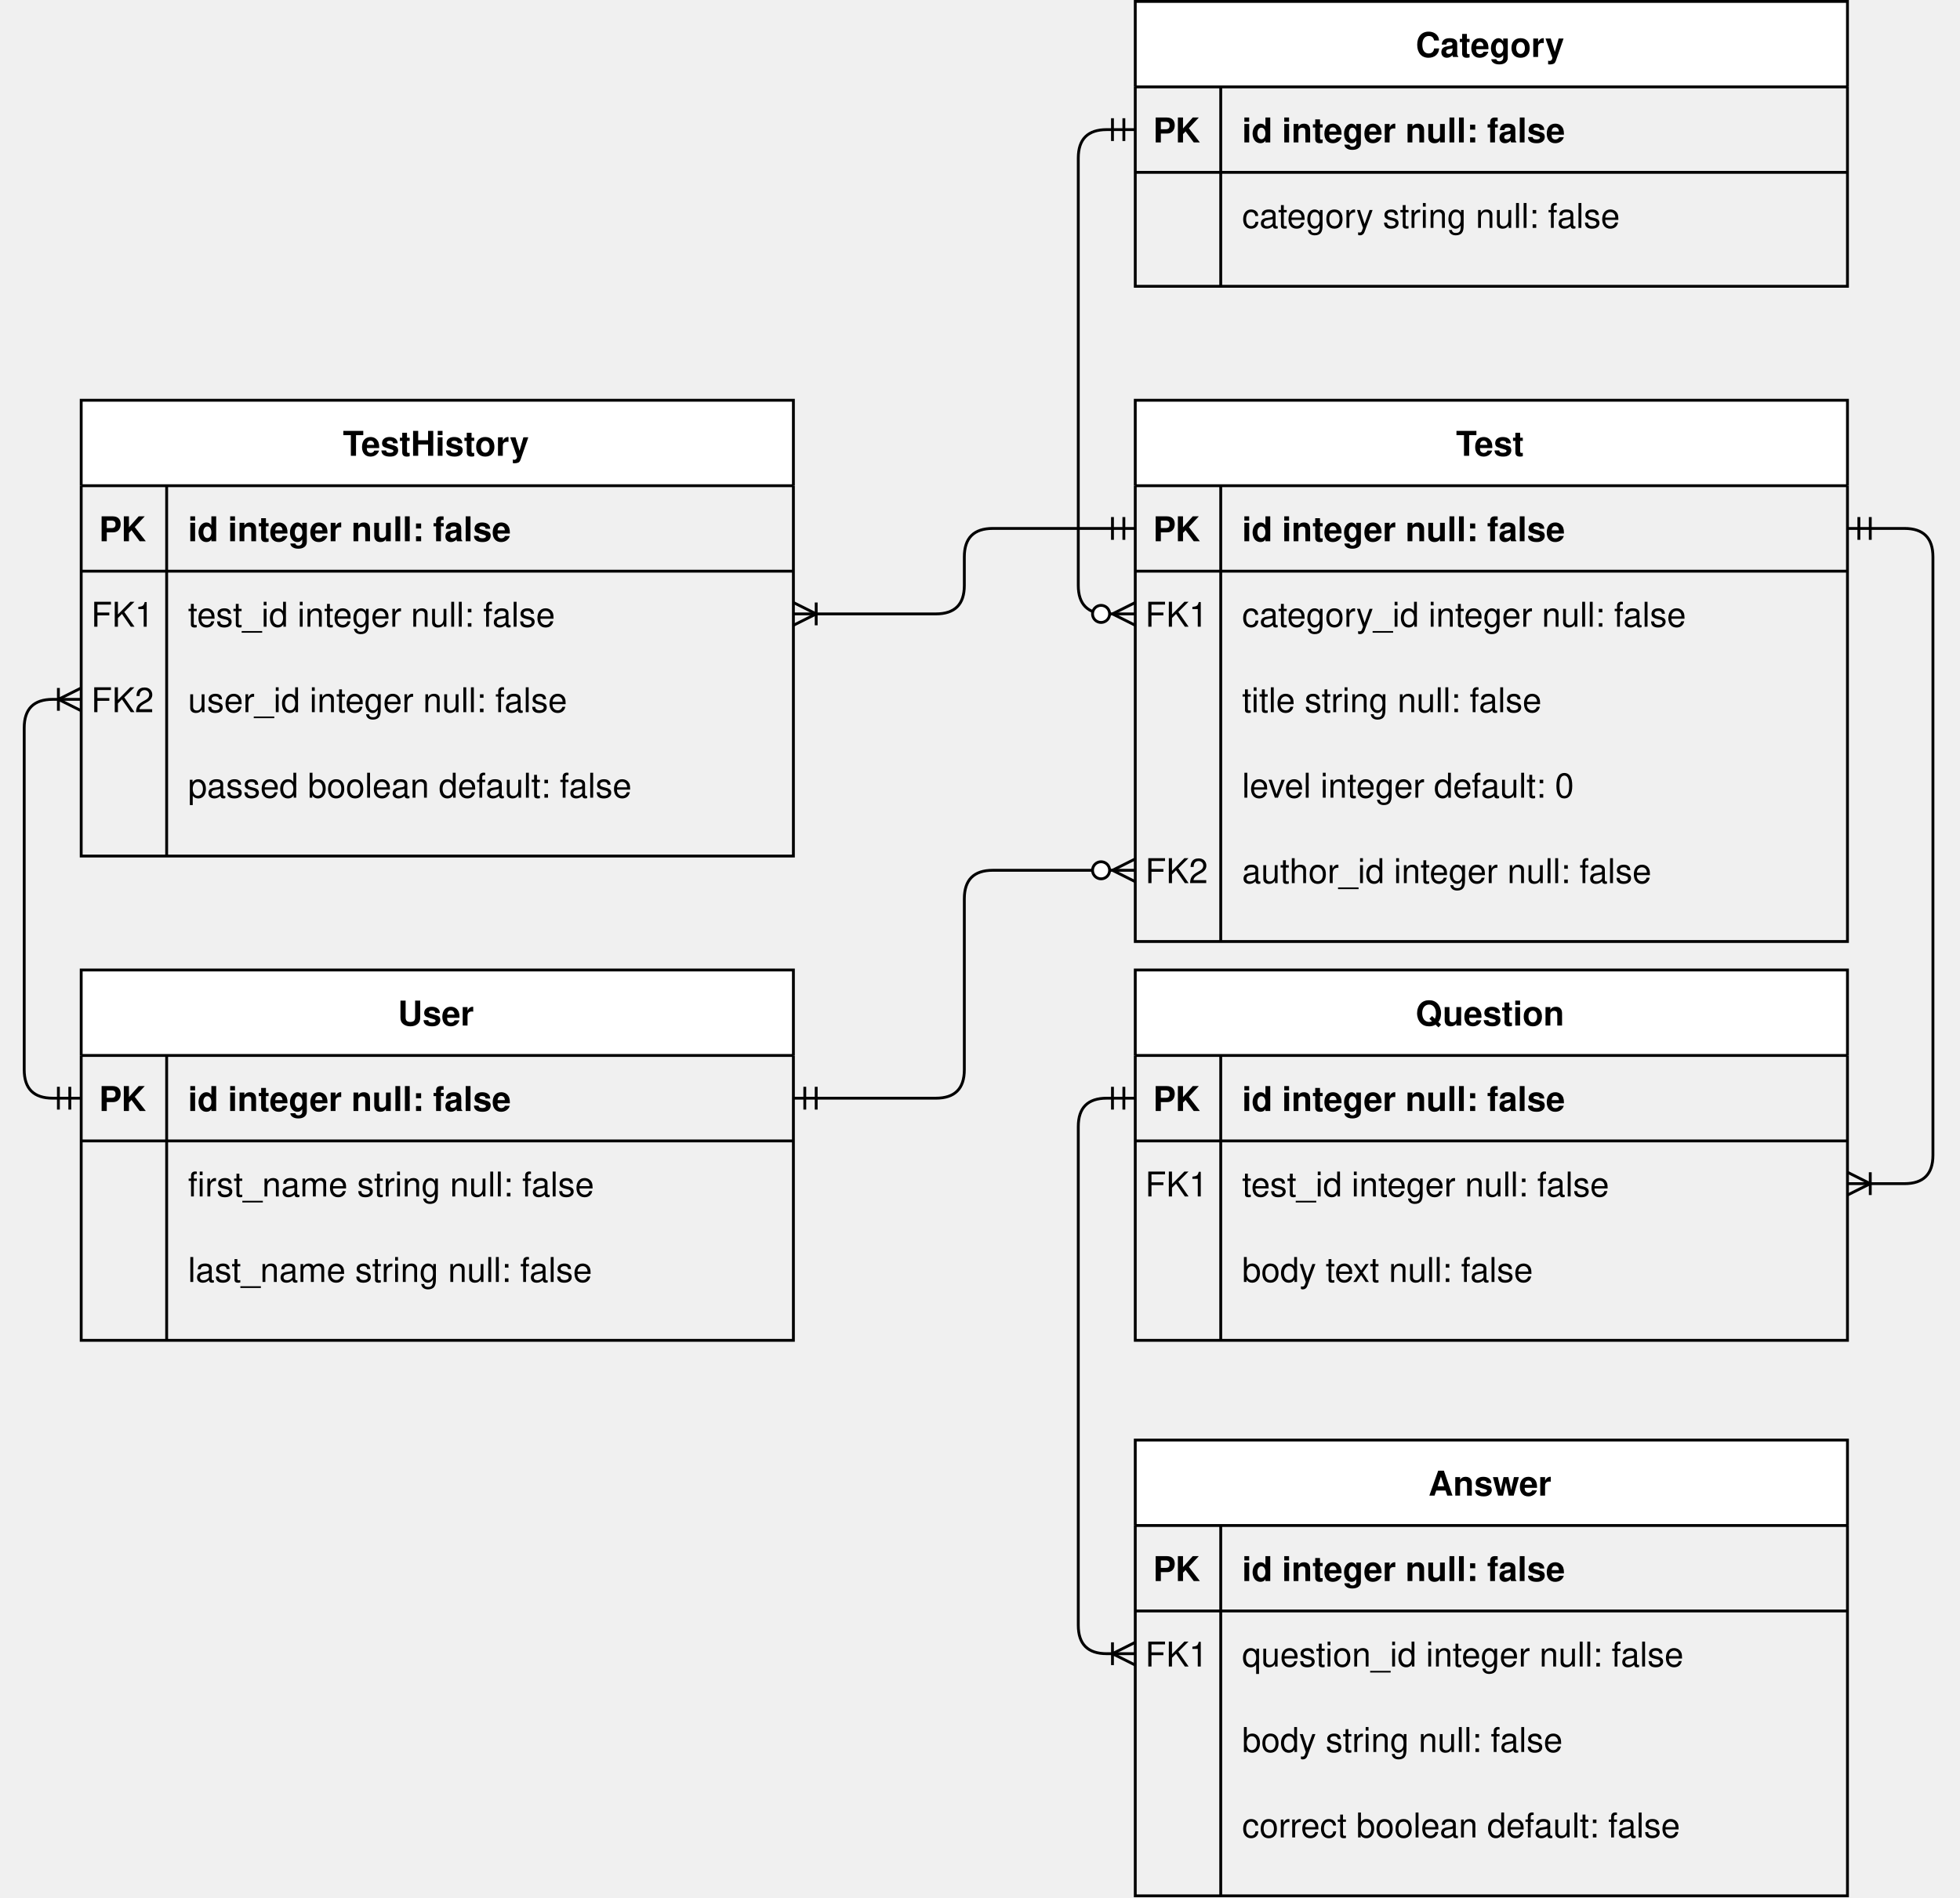
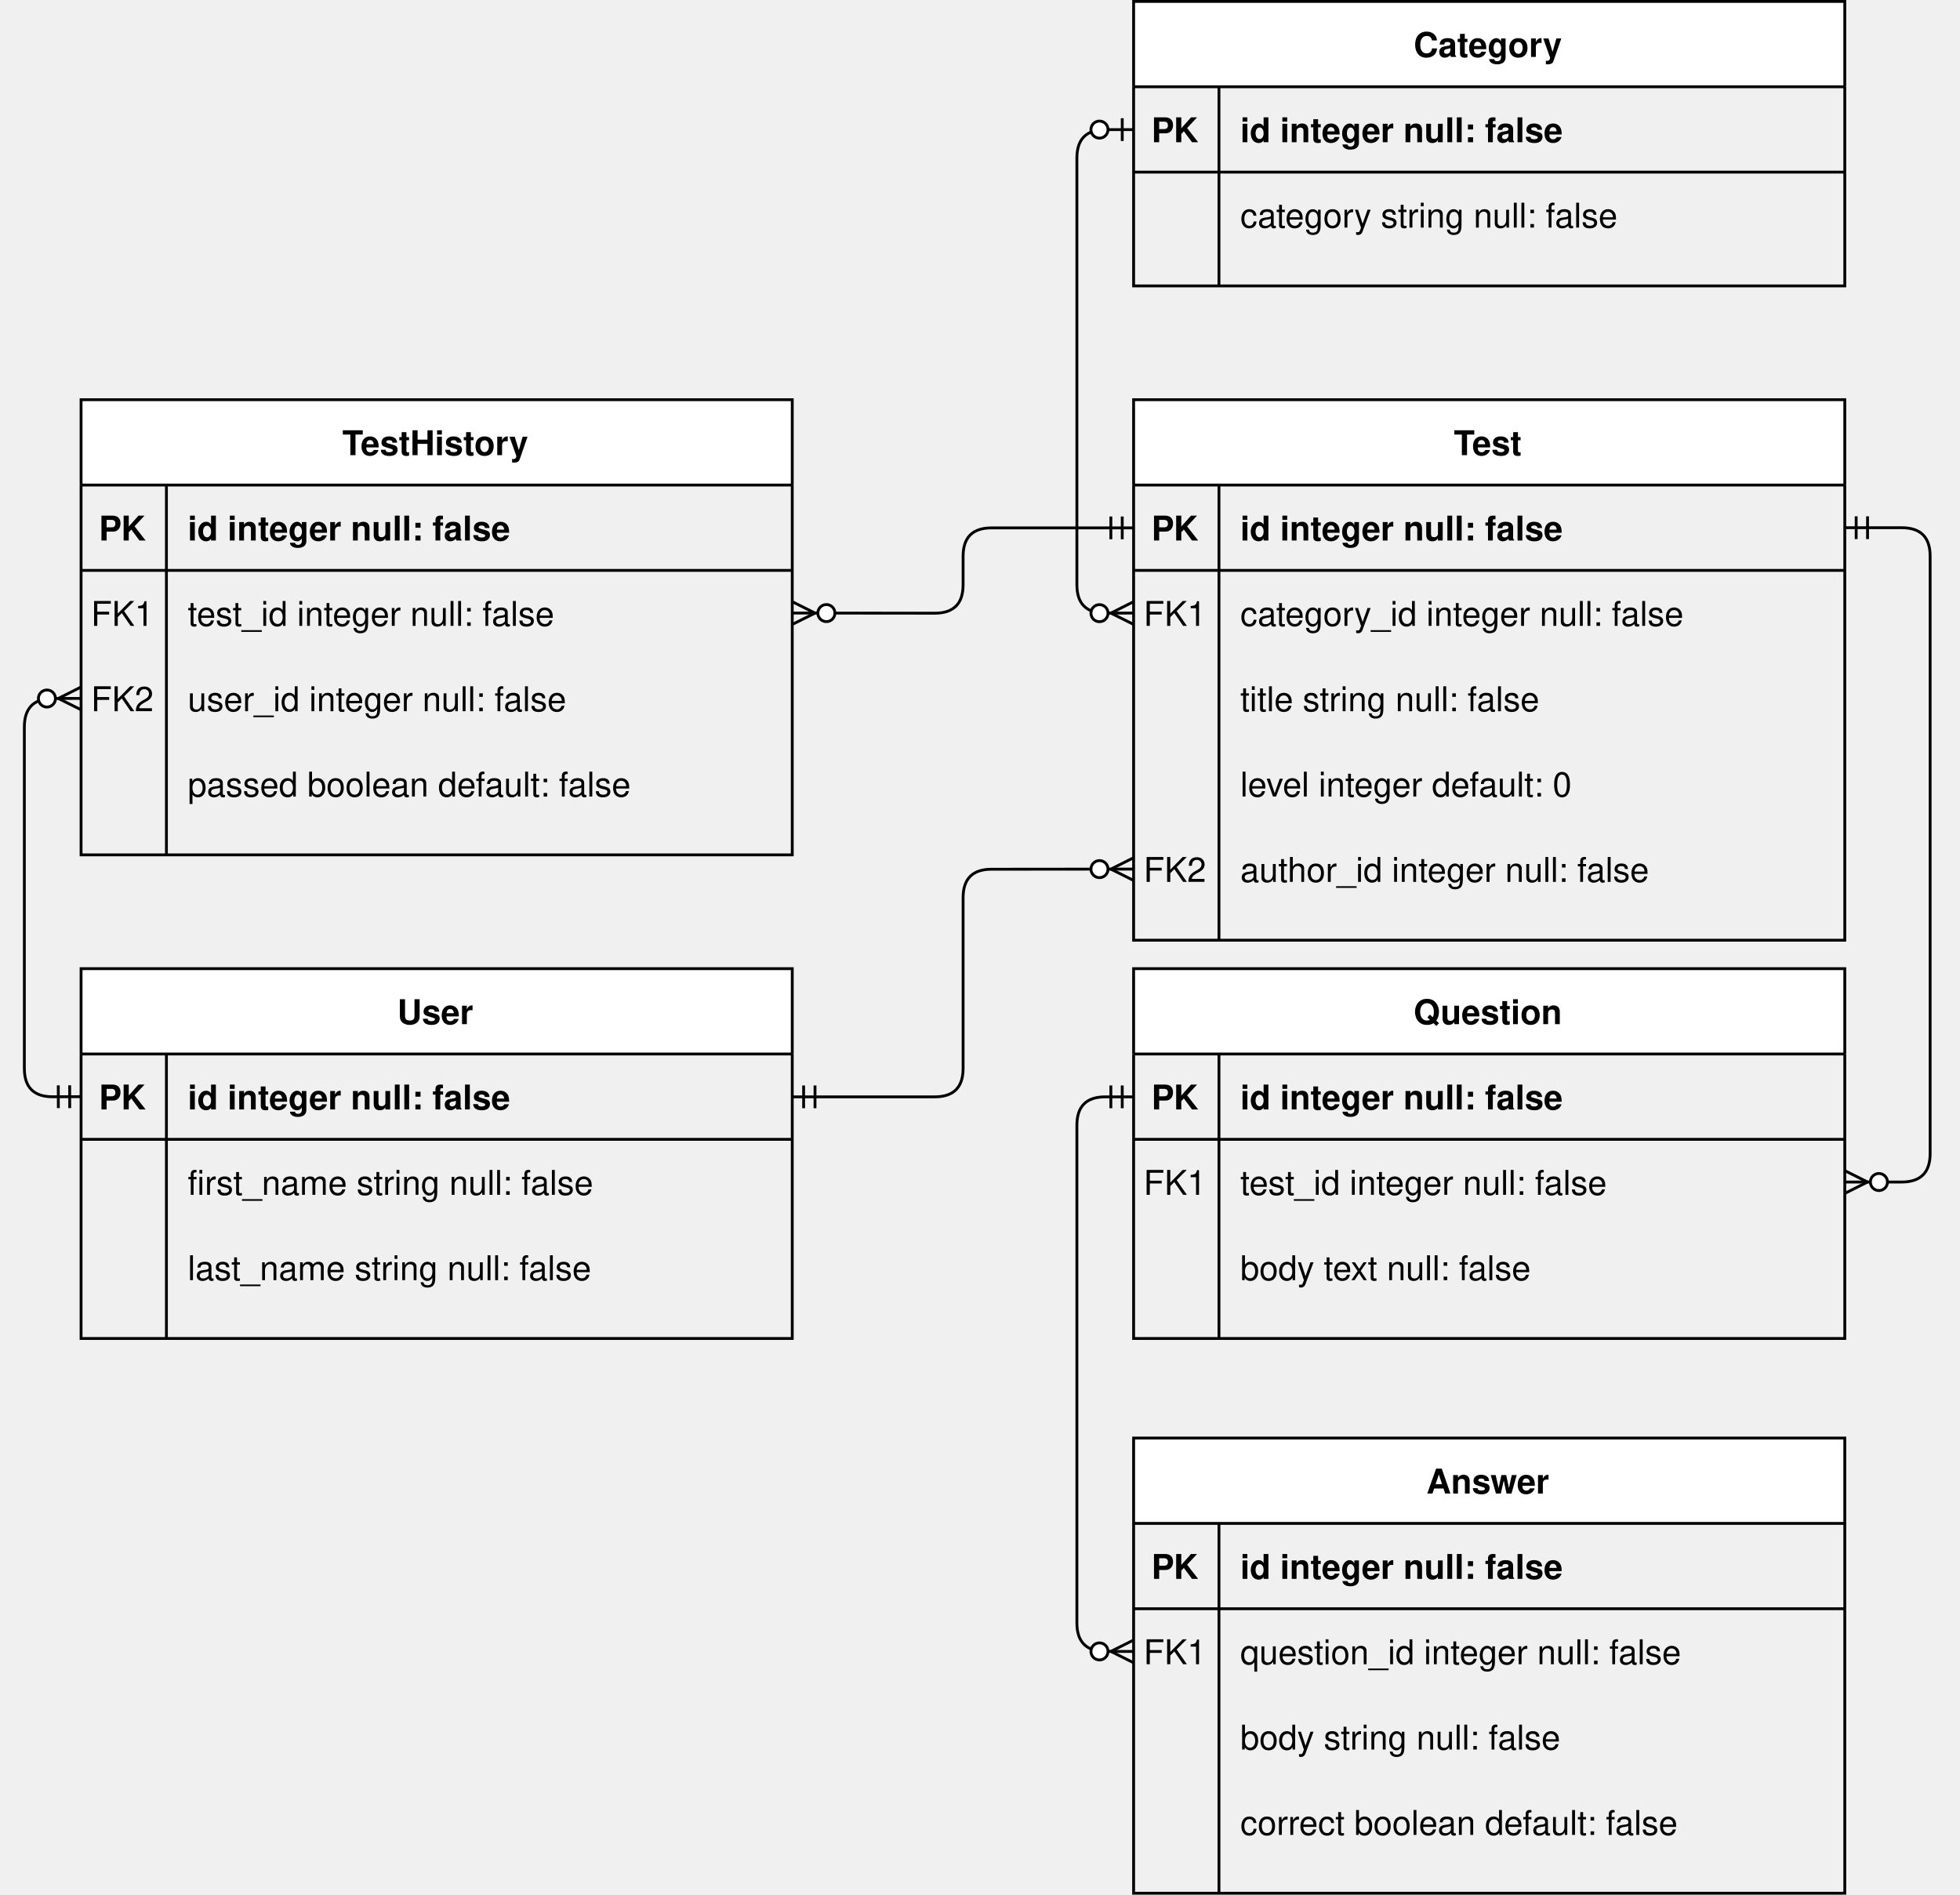
- <svg xmlns="http://www.w3.org/2000/svg" version="1.1" width="688px" height="666px" viewBox="-0.5 -0.5 688 666" content="&lt;mxfile host=&quot;app.diagrams.net&quot; modified=&quot;2020-11-02T19:48:42.267Z&quot; agent=&quot;5.0 (X11; Linux x86_64) AppleWebKit/537.36 (KHTML, like Gecko) Chrome/86.0.424.111 Safari/537.36&quot; etag=&quot;4cot4CqmCUr8Zp2l9CiG&quot; version=&quot;13.7.2&quot; type=&quot;github&quot;&gt;&lt;diagram id=&quot;R2lEEEUBdFMjLlhIrx00&quot; name=&quot;Page-1&quot;&gt;7V1tk5o6FP41fmwHQV724+qu207due12O7f91MlKxNwisSGu2l9/EwiIRldQKRGY2ZklIQY4z8nDw8khdIzBbPVAwHz6iF3od3TNXXWMu46udzXDYf94zVrUWJao8QhyRd2m4iv6A5OfitoFcmG41ZBi7FM0364c4yCAY7pVBwjBy+1mE+xvH3UOPChVfB0DX679F7l0Gtc6prap/wCRN02O3NXEnhlIGouKcApcvNyqgis6xAEVp/gZkhkIYEDZnkdAfkHSMe+nlPIrve3oQ/Y34a3fexh7PgRzFL4f4xmrHoesyXACZsjnds501BcdscMZ9x1jQDCm8dZsNYA+ByuBIT6n4YG9qR0I7zfHD36uZx/n6PX+6flu5vWnXxD+8fjONuJuXoG/EAYWxqHrxOLQZQCIIjsWousn6AOKcHC/2dOHgXvL4WWN7p9wAJ/xIwjYxfdDCgjd7GKGcP8JxC+GiJ2icaclzTJluEL0O9vuiu0fvP69KUp3q0yzu7UoyCYRVgrxgozhG3YwesKVAfEgfaOhKXrkRskcQpj8AeIZpGTNGiw3zpm64DTrmEkliYz5uu3eQLigl3aYHuMzRpFHiiFt90Q/YkC/S4dC0kd88eJnWQc51pNl7fQUW0fqiW1kLn1TFTlgEWc03/Q9TOgUezgAftbvCF4ELnSFp2zajDCei8r/IKVrwWRgQTGrmtKZnzhXwM76e+JOvJBxNV7c+FpUWmcddp9fS558aGRsD4DTnbfn5HReq5fTeXP75JYLFMX7xqk/3n8gwXsA754FuG7nBNywlQK8q3UrRbx7rSM8/+1JMbzfVhO1GOGH8U4kTLJdroSx85KCbijlJIYsQZ9hSCXHYXJ9zjcpePFTUIQPGNx07ImDAhQwcR27wRj7PpiHKGoe10yR747AGi9o0lFS6k/QCrpP8eNJN/LC5Yh1FgpcuNBP3JbvBj7yArY9ZjjxI/YJDNm5jEBIj9H7KyQUrt60vNjbM3YU2U0iGjPqUjf3qcsbrSy4esefGBKo2MVTBPwn9hwIAi9CbRsUblmX4Plz4rO8Ys71JST3rzB+EovMz0bVAPuYYxvgaFBGzaKrM/vsj13vgA8uk53AgJW7mzL7480JHeAgpASgCBDIoFpyRzP6NCIWfhwfTpLTIMKafPsFU8oe7GJgs66gySi/7eTHsRdYGzmRNkoD2pSA/vypCNSYXezEj1hyilwXBvEY5VEBsIF/D7J74Ugh2MVmd2TmRaSXG5EMBMZfRcCSEGDtB3rnVuMjxGO8ExWCBe/3lkdTgB9CBTFK2DJu2w/nYIwCbxT/0toB0SwFxNXhYaX/VVDtJvPnfolzIcq0KqdMR8J2+El+5Kl+POaFwM4NQWUceSOZfAwYN2Ky/sl+qNeOKS8PnSrMmIQfW2a8ODPeVM2Mve5Z2KpFi6mjqkuLPV2yN0WUWYpbnDBGYRvNIcMCgClDhjkm5loyPIkMu3rlbHheDEUxNswPQGVsKIcyfPgaZUYk8lDXXDgBC5/GjKgpiMfF2DA/YBWw4Y331fv18eHOGK2X+svoN/696r87Tz3UhgwlxHLz42EyNP8iGe7FVlYqw0/q0uERCA57byVsuPd0ZGUBFnSKSZ2fly8ImzIKUQ4kflkwbkE4OIhTk+fO7NxzZ+VBJscHG3QfO3XurJc/lKXK3FlPjkrWae4s9WN1JX8Cdzt3dgEQVbnlme1zQFmUWfncmbnvOeCK587M/IqlMo6UnwQoc8o6PwdcEjZlWLHRGVmlsmLl82amHLlUcPDlHVvqp1yZcsrVC3b5GbEz5u/KNIgJry+3ypJF/20QLuPX7dqAyE5AxEwyPI8GRHbfA7scYI0W9KcGRFI3v56AiCWr+zoFRCz1xb4li/02IHIqiMrc8FrpXxZlVh4QsWTpf9UBEUt99W/J6v+3mFJrdFCkAHTKMGP7mkVZzFh5UMQ6bxpVMVpU/x0LS57NFEGRBuYSF8BLFS602xcryuLC6nOJ7Tq9WWHnB6AqMrTlSMYYE8KXOtO1F4x9CILOTjZx3TmxAGyqcKIuS/2BeG/wIFBNDhZ3tV5OpksXNrs8Zo3W9AXCkalzX0+AWJc1fZ0CxLr6Kl+XVX4tYx4nRocLIKjKPc5odX9ZfFl5dNiok+w31Jf9xh7Zn+rFJsZBCmCmCh/KQ4YvNPcBhbRV/VusVny5udIyRORh16BbWAGBmR9rVRS/nI9QK8Gv/B1NTh3Ykvu1uJedqvWv7tZ2XprwldNkAaVZmCYrF/pynPKqs0DM3ABUFuCXDC6/FFMLcrw4YqqQod6unVQSG1ae+qHLqkXl1UKOKw31F0/SZW2xCCFpLiEWwEwVRnRkFdEy4kUYsfoEEOe8WVG1+NDJH4mvig8deaZyDsIQcjpsaP5HAdRUYURbZsRvYfui4L4osAILJ9lt5ke+kWhfX+aHXe/MD1v9zA/7SOZHLcT9iaHgAvCpcmtz2rSPssiy8miwU6e0j9RR1aVGR5fsPUEkpD8DMGvoYvoFUFOGEduAcFmMWHlE2KnTWvqO+uFgZ89a+qDZhKh0PHjv0tZX9aH17a9mH/669u5Xeg9+zje++J3P317uo7tFFhM/9xO7rEgwppl9DwTMp4/YhbzF/w==&lt;/diagram&gt;&lt;/mxfile&gt;" resource="https://app.diagrams.net/#Hyerlanmad%2Ftest-guru%2Fmain%2FER_TestGuru.svg">
+ <svg xmlns="http://www.w3.org/2000/svg" version="1.1" width="689px" height="666px" viewBox="-0.5 -0.5 689 666" content="&lt;mxfile host=&quot;app.diagrams.net&quot; modified=&quot;2020-11-03T08:24:54.051Z&quot; agent=&quot;5.0 (X11; Linux x86_64) AppleWebKit/537.36 (KHTML, like Gecko) Chrome/86.0.424.111 Safari/537.36&quot; etag=&quot;CW7ReHfllBdSs4Wwlq_X&quot; version=&quot;13.8.8&quot; type=&quot;github&quot;&gt;&lt;diagram id=&quot;R2lEEEUBdFMjLlhIrx00&quot; name=&quot;Page-1&quot;&gt;7V1bc9o4FP41PLYDvucxkJB2SmbbNDvbPnUULIy2xqKyCLC/fiVbNhcBsQHH8mUmM7FkIdvnO/r86ejY7uiD2eqBgPn0EbvQ72hdd9XR7zqa1usZJvvHa9aixjatuMYjyBV1m4rv6D8oKruidoFcGO40pBj7FM13K8c4COCY7tQBQvByt9kE+7tHnQMPShXfx8CXa/9BLp3GtY7Z3dR/gsibJkfudcWeGUgai4pwCly83KmCKzrEARWn+BWSGQhgQNmeR0B+Q9Ix76eU8iu97WhD9jfhrT96GHs+BHMUfhzjGaseh6zJcAJmyOd23uqoLzpih9PvO/qAYEzjrdlqAH0OVgJDfE7DI3tTOxDeb4Yf/FrPPs/R6/3T893M60+/Ifzz8YOtx928An8hDCyMQ9eJxaHLABBFdixE10/QBxTh4H6zpw8D95bDyxrdP/0HCX7GjyBgV98PKSB0s49Zwv0rED8ZInaO+l0vaSbKXb53hegPsY9v/+T1H01RulttNbtbi4JsE2GmEC/IGJ4whG4IXwbEg/REQ1P0yK2ydQhh8weIZ5CSNWuw3Hhn6oPTbc9MKklkzddd/wbCB720w/QYXzGKXFKMadsQ/YgR/SEdC0kf8cWLn217yFs9WdZeT7F1pJ7Yxtalb6oiD8zjjeZJ58OETrGHA+BvOx7Bi8CFrvCUTZsRxnNR+S+kdC2oDCwoZlVTOkscj/kKWf9I3IkXtlyNFze+FpUSZzvq15InHx0auyPgfO81nIzeaxkZvTezU+74QF7Ab5wKAx4jKUPeexfINTsj5LqtFOS9bq9UzHuVHeTZb1GKAX5aUqg9yC8HPNExiVgpVsfYWWlB05XyEl0Wos8wpJLnMNE+55sUvPgpKsIJdG46Nu+gAAVMYsfmH2PfB/MQRc3jminy3RFY4wVNOkpK/QlaQfcpnqT0IjdcjlhnocCFy/3Eb/lu4CMvYNtjhhM/Yp/AkJ3LCIT0reH+CgmFq5OWF3sNfU+W3STKcUtiauYhiXnTLQou4+15QwIVu3iKgP/EZoMg8CLUdkHhlnUJnj8nPssr5lxkQnL/CuP5WGR+NqoG2Mcc2wBHozJqFl2d2Wd/7HoHfHCZ7AQGrNzblNkfb07oAAchJQBFgEAG1ZI7mt6nEbPw4/hwkpwGEdbk2y+YUja9i4HddoWujPJpJ38be4G1nhFpvTCgTQnor1/yQI3ZxU78iCanyHVhEI9RHhsAG/gPIHsQjhSCfWz2R2ZWRIzMiGxBoL8rApaEAGs/0Dq3XT5CPMY7USFY8H5veUwF+CFUEKOELeO2/XAOxijwRvEvrT0QzUJAXB0fVtq7gmo3mT8PS5wrUaZVOmU6ErbDL/Kkp/zxmBUCOzMEpXHkjWTyMWDciMn6F/uhVjumvD50qjBjEoNsmfHqzHhTNjMavYuwVYsWU0dVlxYNTbI3RZRZilucMEZhG80hwxyAKUOGGZbnWjI8iwx7WulseFkMRTE2zA5AaWwohzJ8+BrlRyTyUOu6cAIWPo0ZsasgHldjw+yAlcCGN9537/fnhzt9tF5qL6M/+M+q/+Ey9dCS4QkyNN+RDA9iKyuV4Zdq0OFJV1WCDQ+eoawswIJOMWnKfPlC2JRRiHIg8duCcQvCwVGcmrx2ZmdeOysOMjk+2KD72LlrZ0b2UJYqa2eGHJWs09pZ6sdK3OQOZ8LIwcR27excEFW55ZntPKAoyix97cw8NA+o8NqZqdRE4PApyjMBypyyKfOAS2FThhUbnZFVKCuWvm5mypFLBQdf1rGlfsqVKadcvWCXnxE7Y/7ATIOYsHq5VZYs+m+DcBk/dNcGRPYCImaS4flmQGT/YbDrAdZoQX9uQCR18+oERCxZ3dcpIGKpL/YtWey3AZFzQVTmhtdK/6Ios/SAiCVL/0oHRCz11b8lq/8/Ykmt0UGRHNApw4ztYxZFMWPpQRHrsmVUxWhR/WcsLHk1UwRFGphLnAMvVbjQbh+sKIoLy88ltuv0ZIWdHYCyyNCWIxljTAh/4ZnWfcHYhyDo7GUT150Tc8CmCidqstQfiOcGjwLV5GBxr2tkZLr07WbXx6zRmj5HODJ17uoEiDVZ09cpQKypr/I1WeXXMuZxZnQ4B4Kq3OP0VvcXxZelR4f1Osl+XX3Zrx+Q/alebGIcJAdmqvChPGT4i+Y+oZC2qn+H1fK/bq6wDBF52DXoFpZDYGbHWhXFL+cj1ErwK39Hk1MHduR+Le5l52r9yt3aLksTrjhN5lCauWmydKEvxykrnQViZgagtAC/ZHD5oZhakOPVEVOFDLX23UkFsWHpqR+arFqq8raQ066qLh9qsrZYhJA0lxBzYKYKIzqyimgZ8SqMWH4CiHPZqqhafOhkj8SXxYeOvFI5B2EIOR02NP8jB2qqMKItM+LfYfug4KEosAIvTrLbzI9sI9GuXuaHXe/MD1v9zA/7jcyPWoj7M0PBOeBT5dbmtGkfRZFl6dFgp05pH6mjqkuNjibZe4JISH8FYNbQl+nnQE0ZRmwDwkUxYukRYadO79J31A8HOwfepQ+aTYhKx4MPvu26Ul9b3/uo7tGP7+5/pvfo93xlXC/5xu6p14kX/oldViQY0619DwTMp4/YhbzF/w==&lt;/diagram&gt;&lt;/mxfile&gt;" resource="https://app.diagrams.net/#Hyerlanmad%2Ftest-guru%2Fmain%2FER_TestGuru.svg">
  <defs>
    <clipPath id="mx-clip-398-170-30-30-0">
      <rect x="398" y="170" width="30" height="30" />
    </clipPath>
    <clipPath id="mx-clip-434-170-214-30-0">
      <rect x="434" y="170" width="214" height="30" />
    </clipPath>
    <clipPath id="mx-clip-398-200-30-30-0">
      <rect x="398" y="200" width="30" height="30" />
    </clipPath>
    <clipPath id="mx-clip-434-200-214-30-0">
      <rect x="434" y="200" width="214" height="30" />
    </clipPath>
    <clipPath id="mx-clip-434-230-214-30-0">
      <rect x="434" y="230" width="214" height="30" />
    </clipPath>
    <clipPath id="mx-clip-434-260-214-30-0">
      <rect x="434" y="260" width="214" height="30" />
    </clipPath>
    <clipPath id="mx-clip-398-290-30-30-0">
      <rect x="398" y="290" width="30" height="30" />
    </clipPath>
    <clipPath id="mx-clip-434-290-214-30-0">
      <rect x="434" y="290" width="214" height="30" />
    </clipPath>
    <clipPath id="mx-clip-398-370-30-30-0">
      <rect x="398" y="370" width="30" height="30" />
    </clipPath>
    <clipPath id="mx-clip-434-370-214-30-0">
      <rect x="434" y="370" width="214" height="30" />
    </clipPath>
    <clipPath id="mx-clip-398-400-30-30-0">
      <rect x="398" y="400" width="30" height="30" />
    </clipPath>
    <clipPath id="mx-clip-434-400-214-30-0">
      <rect x="434" y="400" width="214" height="30" />
    </clipPath>
    <clipPath id="mx-clip-434-430-214-30-0">
      <rect x="434" y="430" width="214" height="30" />
    </clipPath>
    <clipPath id="mx-clip-398-535-30-30-0">
      <rect x="398" y="535" width="30" height="30" />
    </clipPath>
    <clipPath id="mx-clip-434-535-214-30-0">
      <rect x="434" y="535" width="214" height="30" />
    </clipPath>
    <clipPath id="mx-clip-398-565-30-30-0">
      <rect x="398" y="565" width="30" height="30" />
    </clipPath>
    <clipPath id="mx-clip-434-565-214-30-0">
      <rect x="434" y="565" width="214" height="30" />
    </clipPath>
    <clipPath id="mx-clip-434-595-214-30-0">
      <rect x="434" y="595" width="214" height="30" />
    </clipPath>
    <clipPath id="mx-clip-434-625-214-30-0">
      <rect x="434" y="625" width="214" height="30" />
    </clipPath>
    <clipPath id="mx-clip-398-30-30-30-0">
      <rect x="398" y="30" width="30" height="30" />
    </clipPath>
    <clipPath id="mx-clip-434-30-214-30-0">
      <rect x="434" y="30" width="214" height="30" />
    </clipPath>
    <clipPath id="mx-clip-434-60-214-30-0">
      <rect x="434" y="60" width="214" height="30" />
    </clipPath>
    <clipPath id="mx-clip-28-170-30-30-0">
      <rect x="28" y="170" width="30" height="30" />
    </clipPath>
    <clipPath id="mx-clip-64-170-214-30-0">
      <rect x="64" y="170" width="214" height="30" />
    </clipPath>
    <clipPath id="mx-clip-28-200-30-30-0">
      <rect x="28" y="200" width="30" height="30" />
    </clipPath>
    <clipPath id="mx-clip-64-200-214-30-0">
      <rect x="64" y="200" width="214" height="30" />
    </clipPath>
    <clipPath id="mx-clip-28-230-30-30-0">
      <rect x="28" y="230" width="30" height="30" />
    </clipPath>
    <clipPath id="mx-clip-64-230-214-30-0">
      <rect x="64" y="230" width="214" height="30" />
    </clipPath>
    <clipPath id="mx-clip-64-260-214-30-0">
      <rect x="64" y="260" width="214" height="30" />
    </clipPath>
    <clipPath id="mx-clip-28-370-30-30-0">
      <rect x="28" y="370" width="30" height="30" />
    </clipPath>
    <clipPath id="mx-clip-64-370-214-30-0">
      <rect x="64" y="370" width="214" height="30" />
    </clipPath>
    <clipPath id="mx-clip-64-400-214-30-0">
      <rect x="64" y="400" width="214" height="30" />
    </clipPath>
    <clipPath id="mx-clip-64-430-214-30-0">
      <rect x="64" y="430" width="214" height="30" />
    </clipPath>
  </defs>
  <g>
    <path d="M 648 185 L 668 185 Q 678 185 678 195 L 678 405 Q 678 415 668 415 L 648 415" fill="none" stroke="#000000" stroke-miterlimit="10" pointer-events="stroke" />
    <path d="M 652 181 L 652 189 M 656 181 L 656 189" fill="none" stroke="#000000" stroke-miterlimit="10" pointer-events="all" />
-     <path d="M 656 411 L 656 419 M 648 419 L 656 415 L 648 411" fill="none" stroke="#000000" stroke-miterlimit="10" pointer-events="all" />
-     <path d="M 398 385 L 388 385 Q 378 385 378 395 L 378 570 Q 378 580 388 580 L 398 580" fill="none" stroke="#000000" stroke-miterlimit="10" pointer-events="stroke" />
-     <path d="M 394 389 L 394 381 M 390 389 L 390 381" fill="none" stroke="#000000" stroke-miterlimit="10" pointer-events="all" />
-     <path d="M 390 584 L 390 576 M 398 576 L 390 580 L 398 584" fill="none" stroke="#000000" stroke-miterlimit="10" pointer-events="all" />
-     <path d="M 398 45 L 388 45 Q 378 45 378 55 L 378 205 Q 378 215 388 215 L 398 215" fill="none" stroke="#000000" stroke-miterlimit="10" pointer-events="stroke" />
-     <path d="M 394 49 L 394 41 M 390 49 L 390 41" fill="none" stroke="#000000" stroke-miterlimit="10" pointer-events="all" />
-     <ellipse cx="386" cy="215" rx="3" ry="3" fill="#ffffff" stroke="#000000" pointer-events="all" />
-     <path d="M 398 211 L 390 215 L 398 219" fill="none" stroke="#000000" stroke-miterlimit="10" pointer-events="all" />
-     <path d="M 398 185 L 348 185 Q 338 185 338 195 L 338 205 Q 338 215 328 215 L 278 215" fill="none" stroke="#000000" stroke-miterlimit="10" pointer-events="stroke" />
-     <path d="M 394 189 L 394 181 M 390 189 L 390 181" fill="none" stroke="#000000" stroke-miterlimit="10" pointer-events="all" />
-     <path d="M 286 211 L 286 219 M 278 219 L 286 215 L 278 211" fill="none" stroke="#000000" stroke-miterlimit="10" pointer-events="all" />
-     <path d="M 28 385 L 18 385 Q 8 385 8 375 L 8 255 Q 8 245 18 245 L 28 245" fill="none" stroke="#000000" stroke-miterlimit="10" pointer-events="stroke" />
-     <path d="M 24 389 L 24 381 M 20 389 L 20 381" fill="none" stroke="#000000" stroke-miterlimit="10" pointer-events="all" />
-     <path d="M 20 249 L 20 241 M 28 241 L 20 245 L 28 249" fill="none" stroke="#000000" stroke-miterlimit="10" pointer-events="all" />
+     <ellipse cx="660" cy="415" rx="3" ry="3" fill="#ffffff" stroke="#000000" pointer-events="all" />
+     <path d="M 648 419 L 656 415 L 648 411" fill="none" stroke="#000000" stroke-miterlimit="10" pointer-events="all" />
+     <path d="M 398 385.06 L 388.03 385.06 Q 378.06 385.06 378.06 395.06 L 378.06 570 Q 378.06 580 388.03 580 L 398 580" fill="none" stroke="#000000" stroke-miterlimit="10" pointer-events="stroke" />
+     <path d="M 394 389.06 L 394 381.06 M 390 389.06 L 390 381.06" fill="none" stroke="#000000" stroke-miterlimit="10" pointer-events="all" />
+     <ellipse cx="386" cy="580" rx="3" ry="3" fill="#ffffff" stroke="#000000" pointer-events="all" />
+     <path d="M 398 576 L 390 580 L 398 584" fill="none" stroke="#000000" stroke-miterlimit="10" pointer-events="all" />
+     <path d="M 398 45.06 L 388.03 45.06 Q 378.06 45.06 378.06 55.06 L 378.06 205.06 Q 378.06 215.06 388.03 215.03 L 398 215" fill="none" stroke="#000000" stroke-miterlimit="10" pointer-events="stroke" />
+     <ellipse cx="386" cy="45.06" rx="3" ry="3" fill="#ffffff" stroke="#000000" pointer-events="all" />
+     <path d="M 394 49.06 L 394 41.06" fill="none" stroke="#000000" stroke-miterlimit="10" pointer-events="all" />
+     <ellipse cx="386" cy="215.04" rx="3" ry="3" fill="#ffffff" stroke="#000000" pointer-events="all" />
+     <path d="M 397.99 211 L 390 215.02 L 398.01 219" fill="none" stroke="#000000" stroke-miterlimit="10" pointer-events="all" />
+     <path d="M 398 185.06 L 348.06 185.06 Q 338.06 185.06 338.06 195.06 L 338.06 205.06 Q 338.06 215.06 328.06 215.05 L 278 215" fill="none" stroke="#000000" stroke-miterlimit="10" pointer-events="stroke" />
+     <path d="M 394 189.06 L 394 181.06 M 390 189.06 L 390 181.06" fill="none" stroke="#000000" stroke-miterlimit="10" pointer-events="all" />
+     <ellipse cx="290" cy="215.01" rx="3" ry="3" fill="#ffffff" stroke="#000000" pointer-events="all" />
+     <path d="M 278 219 L 286 215.01 L 278 211" fill="none" stroke="#000000" stroke-miterlimit="10" pointer-events="all" />
+     <path d="M 28 385 L 18.03 385.03 Q 8.06 385.06 8.06 375.06 L 8.06 255.06 Q 8.06 245.06 18.03 245.03 L 28 245" fill="none" stroke="#000000" stroke-miterlimit="10" pointer-events="stroke" />
+     <path d="M 24.01 389.01 L 23.99 381.01 M 20.01 389.02 L 19.99 381.02" fill="none" stroke="#000000" stroke-miterlimit="10" pointer-events="all" />
+     <ellipse cx="16" cy="245.04" rx="3" ry="3" fill="#ffffff" stroke="#000000" pointer-events="all" />
+     <path d="M 27.99 241 L 20 245.02 L 28.01 249" fill="none" stroke="#000000" stroke-miterlimit="10" pointer-events="all" />
    <path d="M 398 170 L 398 140 L 648 140 L 648 170" fill="#ffffff" stroke="#000000" stroke-miterlimit="10" pointer-events="all" />
    <path d="M 398 170 L 398 330 L 648 330 L 648 170" fill="none" stroke="#000000" stroke-miterlimit="10" pointer-events="none" />
    <path d="M 398 170 L 648 170" fill="none" stroke="#000000" stroke-miterlimit="10" pointer-events="none" />
    <path d="M 428 170 L 428 330" fill="none" stroke="#000000" stroke-miterlimit="10" pointer-events="none" />
    <g fill="#000000" font-family="Helvetica" font-weight="bold" pointer-events="none" text-anchor="middle" font-size="12px">
      <text x="522.5" y="159.5">Test</text>
    </g>
    <path d="M 398 170 M 648 170 M 648 200 L 398 200" fill="none" stroke="#000000" stroke-miterlimit="10" pointer-events="none" />
    <path d="M 398 170 M 428 170 M 428 200 M 398 200" fill="none" stroke="#000000" stroke-miterlimit="10" pointer-events="none" />
    <g fill="#000000" font-family="Helvetica" font-weight="bold" pointer-events="none" clip-path="url(#mx-clip-398-170-30-30-0)" text-anchor="middle" font-size="12px">
      <text x="412.5" y="189.5">PK</text>
    </g>
    <path d="M 428 170 M 648 170 M 648 200 M 428 200" fill="none" stroke="#000000" stroke-miterlimit="10" pointer-events="none" />
    <g fill="#000000" font-family="Helvetica" font-weight="bold" text-decoration="underline" pointer-events="none" clip-path="url(#mx-clip-434-170-214-30-0)" font-size="12px">
      <text x="435.5" y="189.5">id integer null: false</text>
    </g>
    <path d="M 398 200 M 648 200 M 648 230 M 398 230" fill="none" stroke="#000000" stroke-miterlimit="10" pointer-events="none" />
    <path d="M 398 200 M 428 200 M 428 230 M 398 230" fill="none" stroke="#000000" stroke-miterlimit="10" pointer-events="none" />
    <g fill="#000000" font-family="Helvetica" pointer-events="none" clip-path="url(#mx-clip-398-200-30-30-0)" text-anchor="middle" font-size="12px">
      <text x="412.5" y="219.5">FK1</text>
    </g>
    <path d="M 428 200 M 648 200 M 648 230 M 428 230" fill="none" stroke="#000000" stroke-miterlimit="10" pointer-events="none" />
    <g fill="#000000" font-family="Helvetica" pointer-events="none" clip-path="url(#mx-clip-434-200-214-30-0)" font-size="12px">
      <text x="435.5" y="219.5">category_id integer null: false</text>
    </g>
    <path d="M 398 230 M 648 230 M 648 260 M 398 260" fill="none" stroke="#000000" stroke-miterlimit="10" pointer-events="none" />
    <path d="M 398 230 M 428 230 M 428 260 M 398 260" fill="none" stroke="#000000" stroke-miterlimit="10" pointer-events="none" />
    <path d="M 428 230 M 648 230 M 648 260 M 428 260" fill="none" stroke="#000000" stroke-miterlimit="10" pointer-events="none" />
    <g fill="#000000" font-family="Helvetica" pointer-events="none" clip-path="url(#mx-clip-434-230-214-30-0)" font-size="12px">
      <text x="435.5" y="249.5">title string null: false</text>
    </g>
    <path d="M 398 260 M 648 260 M 648 290 M 398 290" fill="none" stroke="#000000" stroke-miterlimit="10" pointer-events="none" />
    <path d="M 398 260 M 428 260 M 428 290 M 398 290" fill="none" stroke="#000000" stroke-miterlimit="10" pointer-events="none" />
    <path d="M 428 260 M 648 260 M 648 290 M 428 290" fill="none" stroke="#000000" stroke-miterlimit="10" pointer-events="none" />
    <g fill="#000000" font-family="Helvetica" pointer-events="none" clip-path="url(#mx-clip-434-260-214-30-0)" font-size="12px">
      <text x="435.5" y="279.5">level integer default: 0</text>
    </g>
    <path d="M 398 290 M 648 290 M 648 320 M 398 320" fill="none" stroke="#000000" stroke-miterlimit="10" pointer-events="none" />
    <path d="M 398 290 M 428 290 M 428 320 M 398 320" fill="none" stroke="#000000" stroke-miterlimit="10" pointer-events="none" />
    <g fill="#000000" font-family="Helvetica" pointer-events="none" clip-path="url(#mx-clip-398-290-30-30-0)" text-anchor="middle" font-size="12px">
      <text x="412.5" y="309.5">FK2</text>
    </g>
    <path d="M 428 290 M 648 290 M 648 320 M 428 320" fill="none" stroke="#000000" stroke-miterlimit="10" pointer-events="none" />
    <g fill="#000000" font-family="Helvetica" pointer-events="none" clip-path="url(#mx-clip-434-290-214-30-0)" font-size="12px">
      <text x="435.5" y="309.5">author_id integer null: false</text>
    </g>
    <path d="M 398 370 L 398 340 L 648 340 L 648 370" fill="#ffffff" stroke="#000000" stroke-miterlimit="10" pointer-events="none" />
    <path d="M 398 370 L 398 470 L 648 470 L 648 370" fill="none" stroke="#000000" stroke-miterlimit="10" pointer-events="none" />
    <path d="M 398 370 L 648 370" fill="none" stroke="#000000" stroke-miterlimit="10" pointer-events="none" />
    <path d="M 428 370 L 428 470" fill="none" stroke="#000000" stroke-miterlimit="10" pointer-events="none" />
    <g fill="#000000" font-family="Helvetica" font-weight="bold" pointer-events="none" text-anchor="middle" font-size="12px">
      <text x="522.5" y="359.5">Question</text>
    </g>
    <path d="M 398 370 M 648 370 M 648 400 L 398 400" fill="none" stroke="#000000" stroke-miterlimit="10" pointer-events="none" />
    <path d="M 398 370 M 428 370 M 428 400 M 398 400" fill="none" stroke="#000000" stroke-miterlimit="10" pointer-events="none" />
    <g fill="#000000" font-family="Helvetica" font-weight="bold" pointer-events="none" clip-path="url(#mx-clip-398-370-30-30-0)" text-anchor="middle" font-size="12px">
      <text x="412.5" y="389.5">PK</text>
    </g>
    <path d="M 428 370 M 648 370 M 648 400 M 428 400" fill="none" stroke="#000000" stroke-miterlimit="10" pointer-events="none" />
    <g fill="#000000" font-family="Helvetica" font-weight="bold" text-decoration="underline" pointer-events="none" clip-path="url(#mx-clip-434-370-214-30-0)" font-size="12px">
      <text x="435.5" y="389.5">id integer null: false</text>
    </g>
    <path d="M 398 400 M 648 400 M 648 430 M 398 430" fill="none" stroke="#000000" stroke-miterlimit="10" pointer-events="none" />
    <path d="M 398 400 M 428 400 M 428 430 M 398 430" fill="none" stroke="#000000" stroke-miterlimit="10" pointer-events="none" />
    <g fill="#000000" font-family="Helvetica" pointer-events="none" clip-path="url(#mx-clip-398-400-30-30-0)" text-anchor="middle" font-size="12px">
      <text x="412.5" y="419.5">FK1</text>
    </g>
    <path d="M 428 400 M 648 400 M 648 430 M 428 430" fill="none" stroke="#000000" stroke-miterlimit="10" pointer-events="none" />
    <g fill="#000000" font-family="Helvetica" pointer-events="none" clip-path="url(#mx-clip-434-400-214-30-0)" font-size="12px">
      <text x="435.5" y="419.5">test_id integer null: false</text>
    </g>
    <path d="M 398 430 M 648 430 M 648 460 M 398 460" fill="none" stroke="#000000" stroke-miterlimit="10" pointer-events="none" />
    <path d="M 398 430 M 428 430 M 428 460 M 398 460" fill="none" stroke="#000000" stroke-miterlimit="10" pointer-events="none" />
    <path d="M 428 430 M 648 430 M 648 460 M 428 460" fill="none" stroke="#000000" stroke-miterlimit="10" pointer-events="none" />
    <g fill="#000000" font-family="Helvetica" pointer-events="none" clip-path="url(#mx-clip-434-430-214-30-0)" font-size="12px">
      <text x="435.5" y="449.5">body text null: false</text>
    </g>
    <path d="M 398 535 L 398 505 L 648 505 L 648 535" fill="#ffffff" stroke="#000000" stroke-miterlimit="10" pointer-events="none" />
    <path d="M 398 535 L 398 665 L 648 665 L 648 535" fill="none" stroke="#000000" stroke-miterlimit="10" pointer-events="none" />
    <path d="M 398 535 L 648 535" fill="none" stroke="#000000" stroke-miterlimit="10" pointer-events="none" />
    <path d="M 428 535 L 428 665" fill="none" stroke="#000000" stroke-miterlimit="10" pointer-events="none" />
    <g fill="#000000" font-family="Helvetica" font-weight="bold" pointer-events="none" text-anchor="middle" font-size="12px">
      <text x="522.5" y="524.5">Answer</text>
    </g>
    <path d="M 398 535 M 648 535 M 648 565 L 398 565" fill="none" stroke="#000000" stroke-miterlimit="10" pointer-events="none" />
    <path d="M 398 535 M 428 535 M 428 565 M 398 565" fill="none" stroke="#000000" stroke-miterlimit="10" pointer-events="none" />
    <g fill="#000000" font-family="Helvetica" font-weight="bold" pointer-events="none" clip-path="url(#mx-clip-398-535-30-30-0)" text-anchor="middle" font-size="12px">
      <text x="412.5" y="554.5">PK</text>
    </g>
    <path d="M 428 535 M 648 535 M 648 565 M 428 565" fill="none" stroke="#000000" stroke-miterlimit="10" pointer-events="none" />
    <g fill="#000000" font-family="Helvetica" font-weight="bold" text-decoration="underline" pointer-events="none" clip-path="url(#mx-clip-434-535-214-30-0)" font-size="12px">
      <text x="435.5" y="554.5">id integer null: false</text>
    </g>
    <path d="M 398 565 M 648 565 M 648 595 M 398 595" fill="none" stroke="#000000" stroke-miterlimit="10" pointer-events="none" />
    <path d="M 398 565 M 428 565 M 428 595 M 398 595" fill="none" stroke="#000000" stroke-miterlimit="10" pointer-events="none" />
    <g fill="#000000" font-family="Helvetica" pointer-events="none" clip-path="url(#mx-clip-398-565-30-30-0)" text-anchor="middle" font-size="12px">
      <text x="412.5" y="584.5">FK1</text>
    </g>
    <path d="M 428 565 M 648 565 M 648 595 M 428 595" fill="none" stroke="#000000" stroke-miterlimit="10" pointer-events="none" />
    <g fill="#000000" font-family="Helvetica" pointer-events="none" clip-path="url(#mx-clip-434-565-214-30-0)" font-size="12px">
      <text x="435.5" y="584.5">question_id integer null: false</text>
    </g>
    <path d="M 398 595 M 648 595 M 648 625 M 398 625" fill="none" stroke="#000000" stroke-miterlimit="10" pointer-events="none" />
    <path d="M 398 595 M 428 595 M 428 625 M 398 625" fill="none" stroke="#000000" stroke-miterlimit="10" pointer-events="none" />
    <path d="M 428 595 M 648 595 M 648 625 M 428 625" fill="none" stroke="#000000" stroke-miterlimit="10" pointer-events="none" />
    <g fill="#000000" font-family="Helvetica" pointer-events="none" clip-path="url(#mx-clip-434-595-214-30-0)" font-size="12px">
      <text x="435.5" y="614.5">body string null: false</text>
    </g>
    <path d="M 398 625 M 648 625 M 648 655 M 398 655" fill="none" stroke="#000000" stroke-miterlimit="10" pointer-events="none" />
    <path d="M 398 625 M 428 625 M 428 655 M 398 655" fill="none" stroke="#000000" stroke-miterlimit="10" pointer-events="none" />
    <path d="M 428 625 M 648 625 M 648 655 M 428 655" fill="none" stroke="#000000" stroke-miterlimit="10" pointer-events="none" />
    <g fill="#000000" font-family="Helvetica" pointer-events="none" clip-path="url(#mx-clip-434-625-214-30-0)" font-size="12px">
      <text x="435.5" y="644.5">correct boolean default: false</text>
    </g>
    <path d="M 398 30 L 398 0 L 648 0 L 648 30" fill="#ffffff" stroke="#000000" stroke-miterlimit="10" pointer-events="none" />
    <path d="M 398 30 L 398 100 L 648 100 L 648 30" fill="none" stroke="#000000" stroke-miterlimit="10" pointer-events="none" />
    <path d="M 398 30 L 648 30" fill="none" stroke="#000000" stroke-miterlimit="10" pointer-events="none" />
    <path d="M 428 30 L 428 100" fill="none" stroke="#000000" stroke-miterlimit="10" pointer-events="none" />
    <g fill="#000000" font-family="Helvetica" font-weight="bold" pointer-events="none" text-anchor="middle" font-size="12px">
      <text x="522.5" y="19.5">Category</text>
    </g>
    <path d="M 398 30 M 648 30 M 648 60 L 398 60" fill="none" stroke="#000000" stroke-miterlimit="10" pointer-events="none" />
    <path d="M 398 30 M 428 30 M 428 60 M 398 60" fill="none" stroke="#000000" stroke-miterlimit="10" pointer-events="none" />
    <g fill="#000000" font-family="Helvetica" font-weight="bold" pointer-events="none" clip-path="url(#mx-clip-398-30-30-30-0)" text-anchor="middle" font-size="12px">
      <text x="412.5" y="49.5">PK</text>
    </g>
    <path d="M 428 30 M 648 30 M 648 60 M 428 60" fill="none" stroke="#000000" stroke-miterlimit="10" pointer-events="none" />
    <g fill="#000000" font-family="Helvetica" font-weight="bold" text-decoration="underline" pointer-events="none" clip-path="url(#mx-clip-434-30-214-30-0)" font-size="12px">
      <text x="435.5" y="49.5">id integer null: false</text>
    </g>
    <path d="M 398 60 M 648 60 M 648 90 M 398 90" fill="none" stroke="#000000" stroke-miterlimit="10" pointer-events="none" />
    <path d="M 398 60 M 428 60 M 428 90 M 398 90" fill="none" stroke="#000000" stroke-miterlimit="10" pointer-events="none" />
    <path d="M 428 60 M 648 60 M 648 90 M 428 90" fill="none" stroke="#000000" stroke-miterlimit="10" pointer-events="none" />
    <g fill="#000000" font-family="Helvetica" pointer-events="none" clip-path="url(#mx-clip-434-60-214-30-0)" font-size="12px">
      <text x="435.5" y="79.5">category string null: false</text>
    </g>
    <path d="M 28 170 L 28 140 L 278 140 L 278 170" fill="#ffffff" stroke="#000000" stroke-miterlimit="10" pointer-events="none" />
    <path d="M 28 170 L 28 300 L 278 300 L 278 170" fill="none" stroke="#000000" stroke-miterlimit="10" pointer-events="none" />
    <path d="M 28 170 L 278 170" fill="none" stroke="#000000" stroke-miterlimit="10" pointer-events="none" />
    <path d="M 58 170 L 58 300" fill="none" stroke="#000000" stroke-miterlimit="10" pointer-events="none" />
    <g fill="#000000" font-family="Helvetica" font-weight="bold" pointer-events="none" text-anchor="middle" font-size="12px">
      <text x="152.5" y="159.5">TestHistory</text>
    </g>
    <path d="M 28 170 M 278 170 M 278 200 L 28 200" fill="none" stroke="#000000" stroke-miterlimit="10" pointer-events="none" />
    <path d="M 28 170 M 58 170 M 58 200 M 28 200" fill="none" stroke="#000000" stroke-miterlimit="10" pointer-events="none" />
    <g fill="#000000" font-family="Helvetica" font-weight="bold" pointer-events="none" clip-path="url(#mx-clip-28-170-30-30-0)" text-anchor="middle" font-size="12px">
      <text x="42.5" y="189.5">PK</text>
    </g>
    <path d="M 58 170 M 278 170 M 278 200 M 58 200" fill="none" stroke="#000000" stroke-miterlimit="10" pointer-events="none" />
    <g fill="#000000" font-family="Helvetica" font-weight="bold" text-decoration="underline" pointer-events="none" clip-path="url(#mx-clip-64-170-214-30-0)" font-size="12px">
      <text x="65.5" y="189.5">id integer null: false</text>
    </g>
    <path d="M 28 200 M 278 200 M 278 230 M 28 230" fill="none" stroke="#000000" stroke-miterlimit="10" pointer-events="none" />
    <path d="M 28 200 M 58 200 M 58 230 M 28 230" fill="none" stroke="#000000" stroke-miterlimit="10" pointer-events="none" />
    <g fill="#000000" font-family="Helvetica" pointer-events="none" clip-path="url(#mx-clip-28-200-30-30-0)" text-anchor="middle" font-size="12px">
      <text x="42.5" y="219.5">FK1</text>
    </g>
    <path d="M 58 200 M 278 200 M 278 230 M 58 230" fill="none" stroke="#000000" stroke-miterlimit="10" pointer-events="none" />
    <g fill="#000000" font-family="Helvetica" pointer-events="none" clip-path="url(#mx-clip-64-200-214-30-0)" font-size="12px">
      <text x="65.5" y="219.5">test_id integer null: false</text>
    </g>
    <path d="M 28 230 M 278 230 M 278 260 M 28 260" fill="none" stroke="#000000" stroke-miterlimit="10" pointer-events="none" />
    <path d="M 28 230 M 58 230 M 58 260 M 28 260" fill="none" stroke="#000000" stroke-miterlimit="10" pointer-events="none" />
    <g fill="#000000" font-family="Helvetica" pointer-events="none" clip-path="url(#mx-clip-28-230-30-30-0)" text-anchor="middle" font-size="12px">
      <text x="42.5" y="249.5">FK2</text>
    </g>
    <path d="M 58 230 M 278 230 M 278 260 M 58 260" fill="none" stroke="#000000" stroke-miterlimit="10" pointer-events="none" />
    <g fill="#000000" font-family="Helvetica" pointer-events="none" clip-path="url(#mx-clip-64-230-214-30-0)" font-size="12px">
      <text x="65.5" y="249.5">user_id integer null: false</text>
    </g>
    <path d="M 28 260 M 278 260 M 278 290 M 28 290" fill="none" stroke="#000000" stroke-miterlimit="10" pointer-events="none" />
    <path d="M 28 260 M 58 260 M 58 290 M 28 290" fill="none" stroke="#000000" stroke-miterlimit="10" pointer-events="none" />
    <path d="M 58 260 M 278 260 M 278 290 M 58 290" fill="none" stroke="#000000" stroke-miterlimit="10" pointer-events="none" />
    <g fill="#000000" font-family="Helvetica" pointer-events="none" clip-path="url(#mx-clip-64-260-214-30-0)" font-size="12px">
      <text x="65.5" y="279.5">passed boolean default: false</text>
    </g>
    <path d="M 28 370 L 28 340 L 278 340 L 278 370" fill="#ffffff" stroke="#000000" stroke-miterlimit="10" pointer-events="none" />
    <path d="M 28 370 L 28 470 L 278 470 L 278 370" fill="none" stroke="#000000" stroke-miterlimit="10" pointer-events="none" />
    <path d="M 28 370 L 278 370" fill="none" stroke="#000000" stroke-miterlimit="10" pointer-events="none" />
    <path d="M 58 370 L 58 470" fill="none" stroke="#000000" stroke-miterlimit="10" pointer-events="none" />
    <g fill="#000000" font-family="Helvetica" font-weight="bold" pointer-events="none" text-anchor="middle" font-size="12px">
      <text x="152.5" y="359.5">User</text>
    </g>
    <path d="M 28 370 M 278 370 M 278 400 L 28 400" fill="none" stroke="#000000" stroke-miterlimit="10" pointer-events="none" />
    <path d="M 28 370 M 58 370 M 58 400 M 28 400" fill="none" stroke="#000000" stroke-miterlimit="10" pointer-events="none" />
    <g fill="#000000" font-family="Helvetica" font-weight="bold" pointer-events="none" clip-path="url(#mx-clip-28-370-30-30-0)" text-anchor="middle" font-size="12px">
      <text x="42.5" y="389.5">PK</text>
    </g>
    <path d="M 58 370 M 278 370 M 278 400 M 58 400" fill="none" stroke="#000000" stroke-miterlimit="10" pointer-events="none" />
    <g fill="#000000" font-family="Helvetica" font-weight="bold" text-decoration="underline" pointer-events="none" clip-path="url(#mx-clip-64-370-214-30-0)" font-size="12px">
      <text x="65.5" y="389.5">id integer null: false</text>
    </g>
    <path d="M 28 400 M 278 400 M 278 430 M 28 430" fill="none" stroke="#000000" stroke-miterlimit="10" pointer-events="none" />
    <path d="M 28 400 M 58 400 M 58 430 M 28 430" fill="none" stroke="#000000" stroke-miterlimit="10" pointer-events="none" />
    <path d="M 58 400 M 278 400 M 278 430 M 58 430" fill="none" stroke="#000000" stroke-miterlimit="10" pointer-events="none" />
    <g fill="#000000" font-family="Helvetica" pointer-events="none" clip-path="url(#mx-clip-64-400-214-30-0)" font-size="12px">
      <text x="65.5" y="419.5">first_name string null: false</text>
    </g>
    <path d="M 28 430 M 278 430 M 278 460 M 28 460" fill="none" stroke="#000000" stroke-miterlimit="10" pointer-events="none" />
    <path d="M 28 430 M 58 430 M 58 460 M 28 460" fill="none" stroke="#000000" stroke-miterlimit="10" pointer-events="none" />
    <path d="M 58 430 M 278 430 M 278 460 M 58 460" fill="none" stroke="#000000" stroke-miterlimit="10" pointer-events="none" />
    <g fill="#000000" font-family="Helvetica" pointer-events="none" clip-path="url(#mx-clip-64-430-214-30-0)" font-size="12px">
      <text x="65.5" y="449.5">last_name string null: false</text>
    </g>
-     <path d="M 278 385 L 328 385 Q 338 385 338 375 L 338 315 Q 338 305 348 305 L 398 305" fill="none" stroke="#000000" stroke-miterlimit="10" pointer-events="none" />
-     <path d="M 282 381 L 282 389 M 286 381 L 286 389" fill="none" stroke="#000000" stroke-miterlimit="10" pointer-events="none" />
-     <ellipse cx="386" cy="305" rx="3" ry="3" fill="#ffffff" stroke="#000000" pointer-events="none" />
-     <path d="M 398 301 L 390 305 L 398 309" fill="none" stroke="#000000" stroke-miterlimit="10" pointer-events="none" />
+     <path d="M 278 385.06 L 328.06 385.06 Q 338.06 385.06 338.06 375.06 L 338.06 315.06 Q 338.06 305.06 348.06 305.05 L 398 305" fill="none" stroke="#000000" stroke-miterlimit="10" pointer-events="none" />
+     <path d="M 282 381.06 L 282 389.06 M 286 381.06 L 286 389.06" fill="none" stroke="#000000" stroke-miterlimit="10" pointer-events="none" />
+     <ellipse cx="386" cy="305.01" rx="3" ry="3" fill="#ffffff" stroke="#000000" pointer-events="none" />
+     <path d="M 398 301 L 390 305.01 L 398 309" fill="none" stroke="#000000" stroke-miterlimit="10" pointer-events="none" />
  </g>
</svg>
